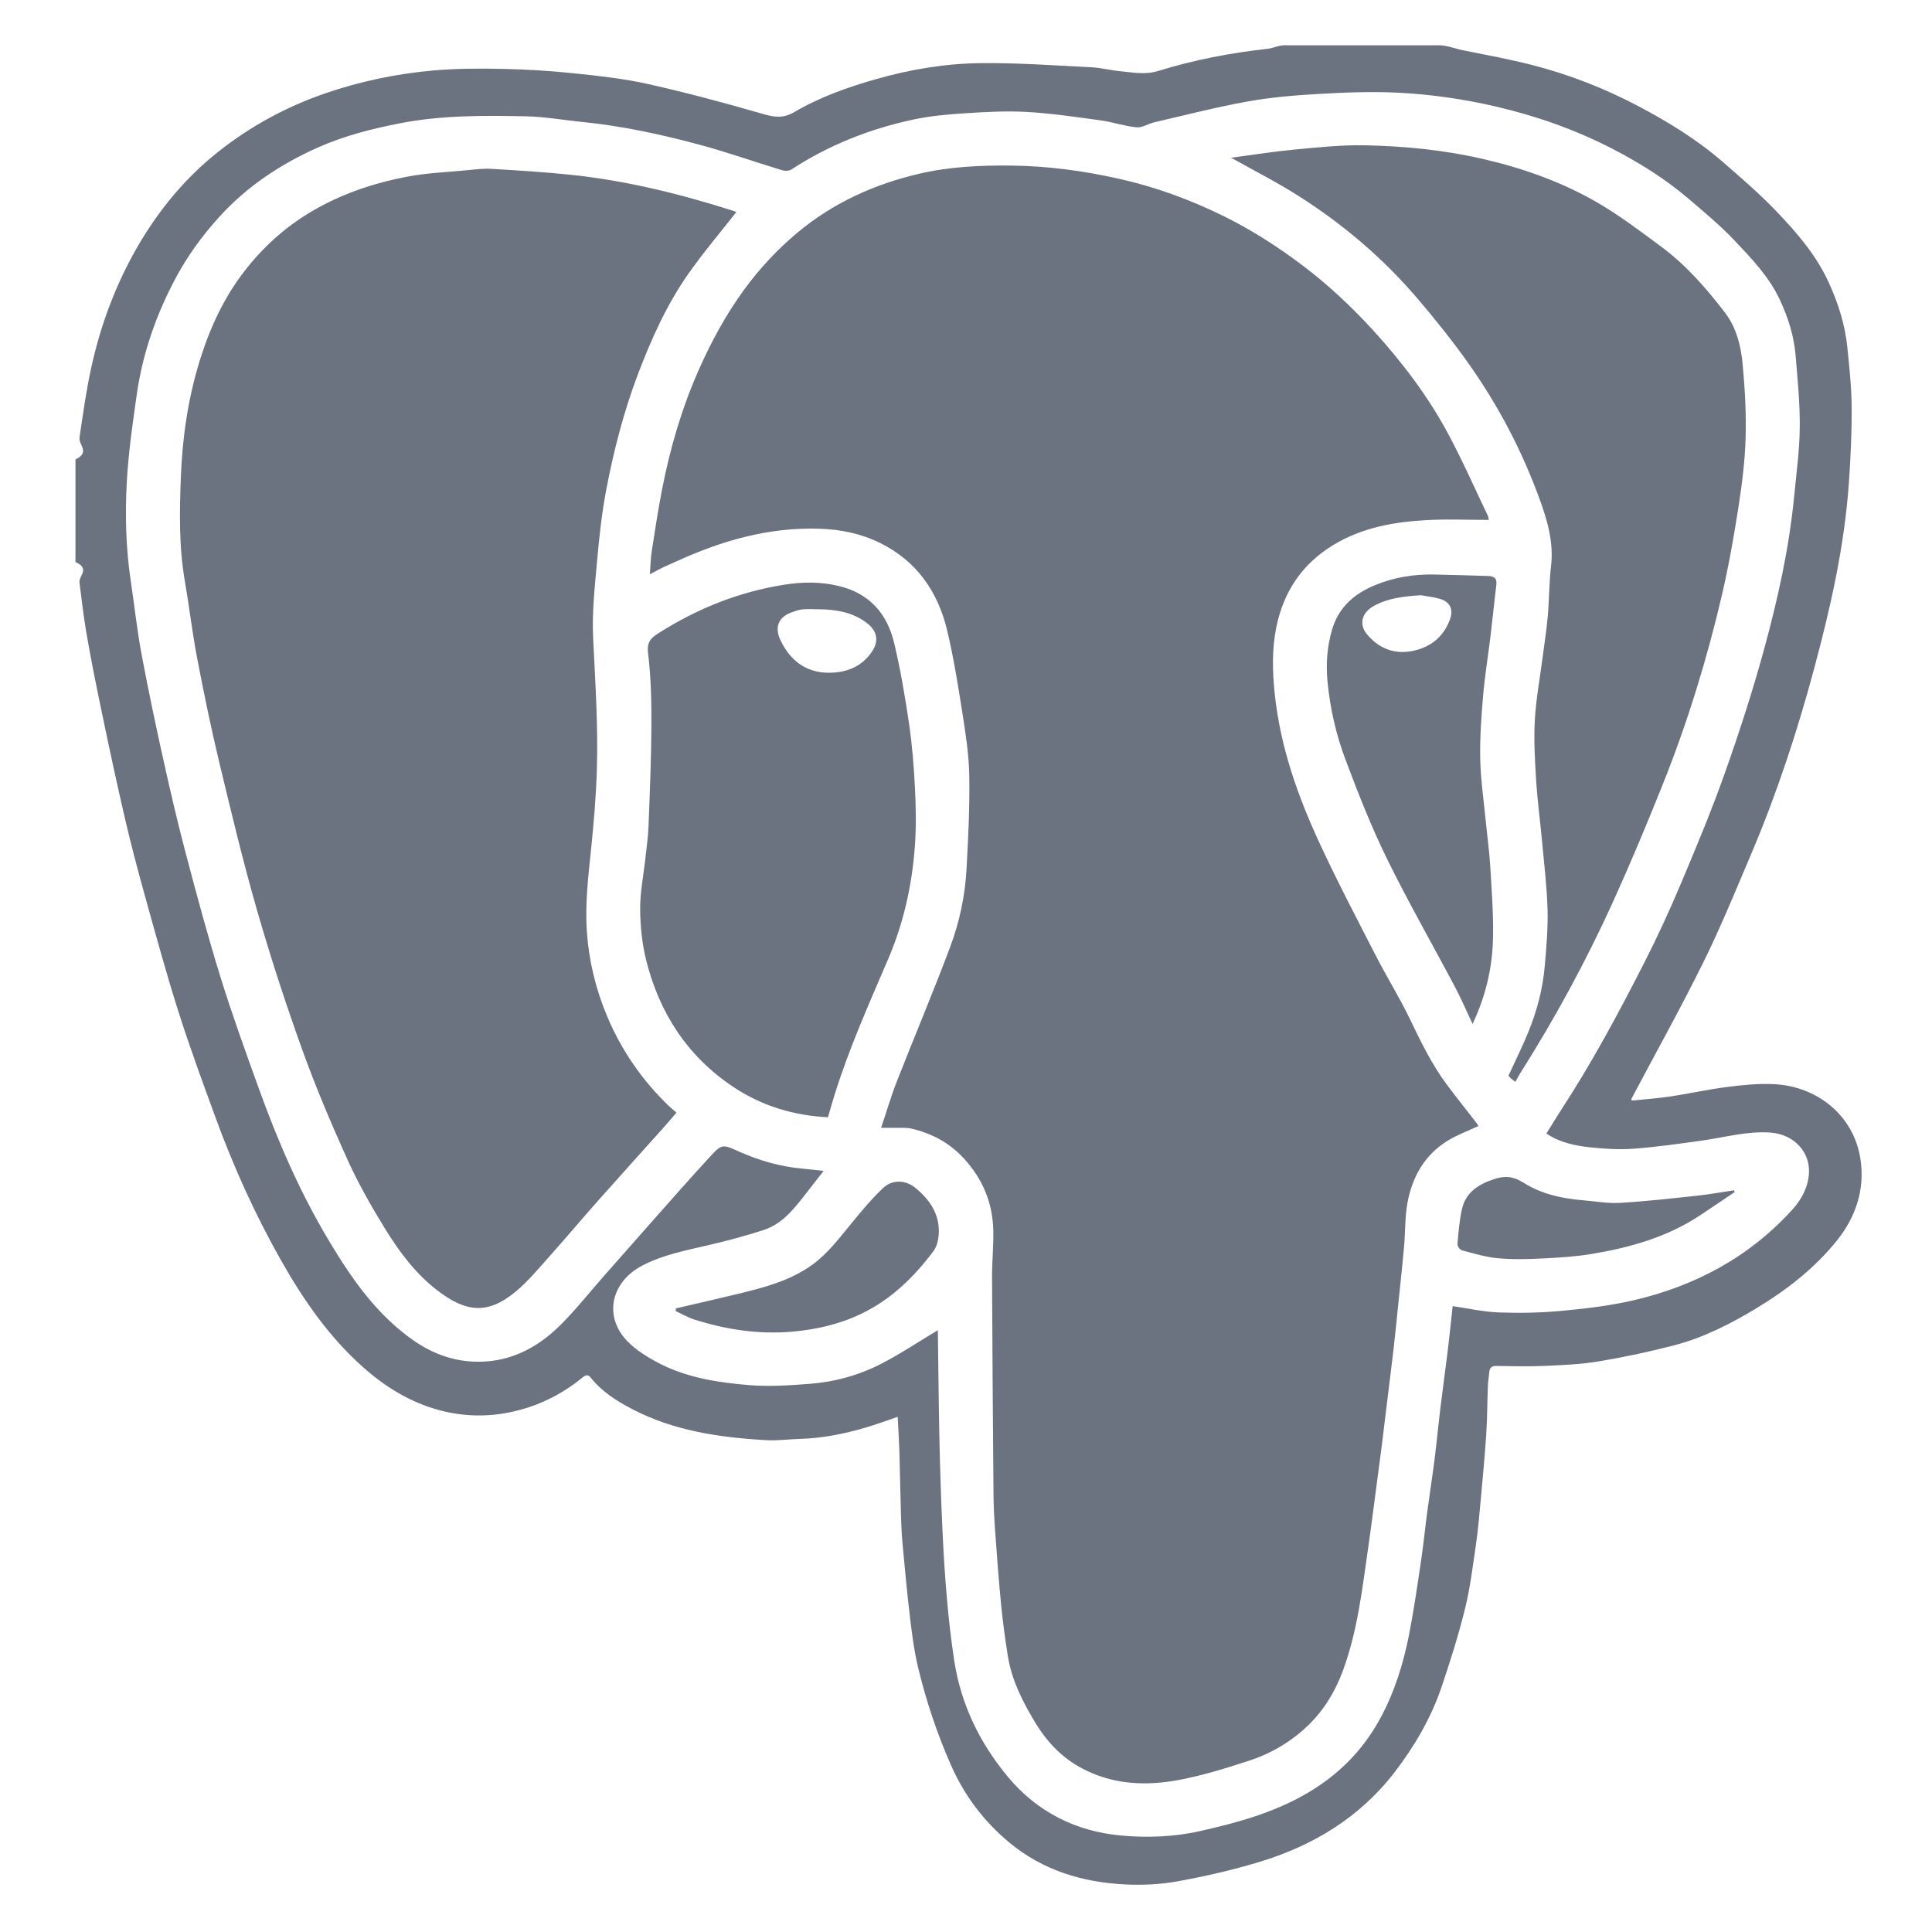
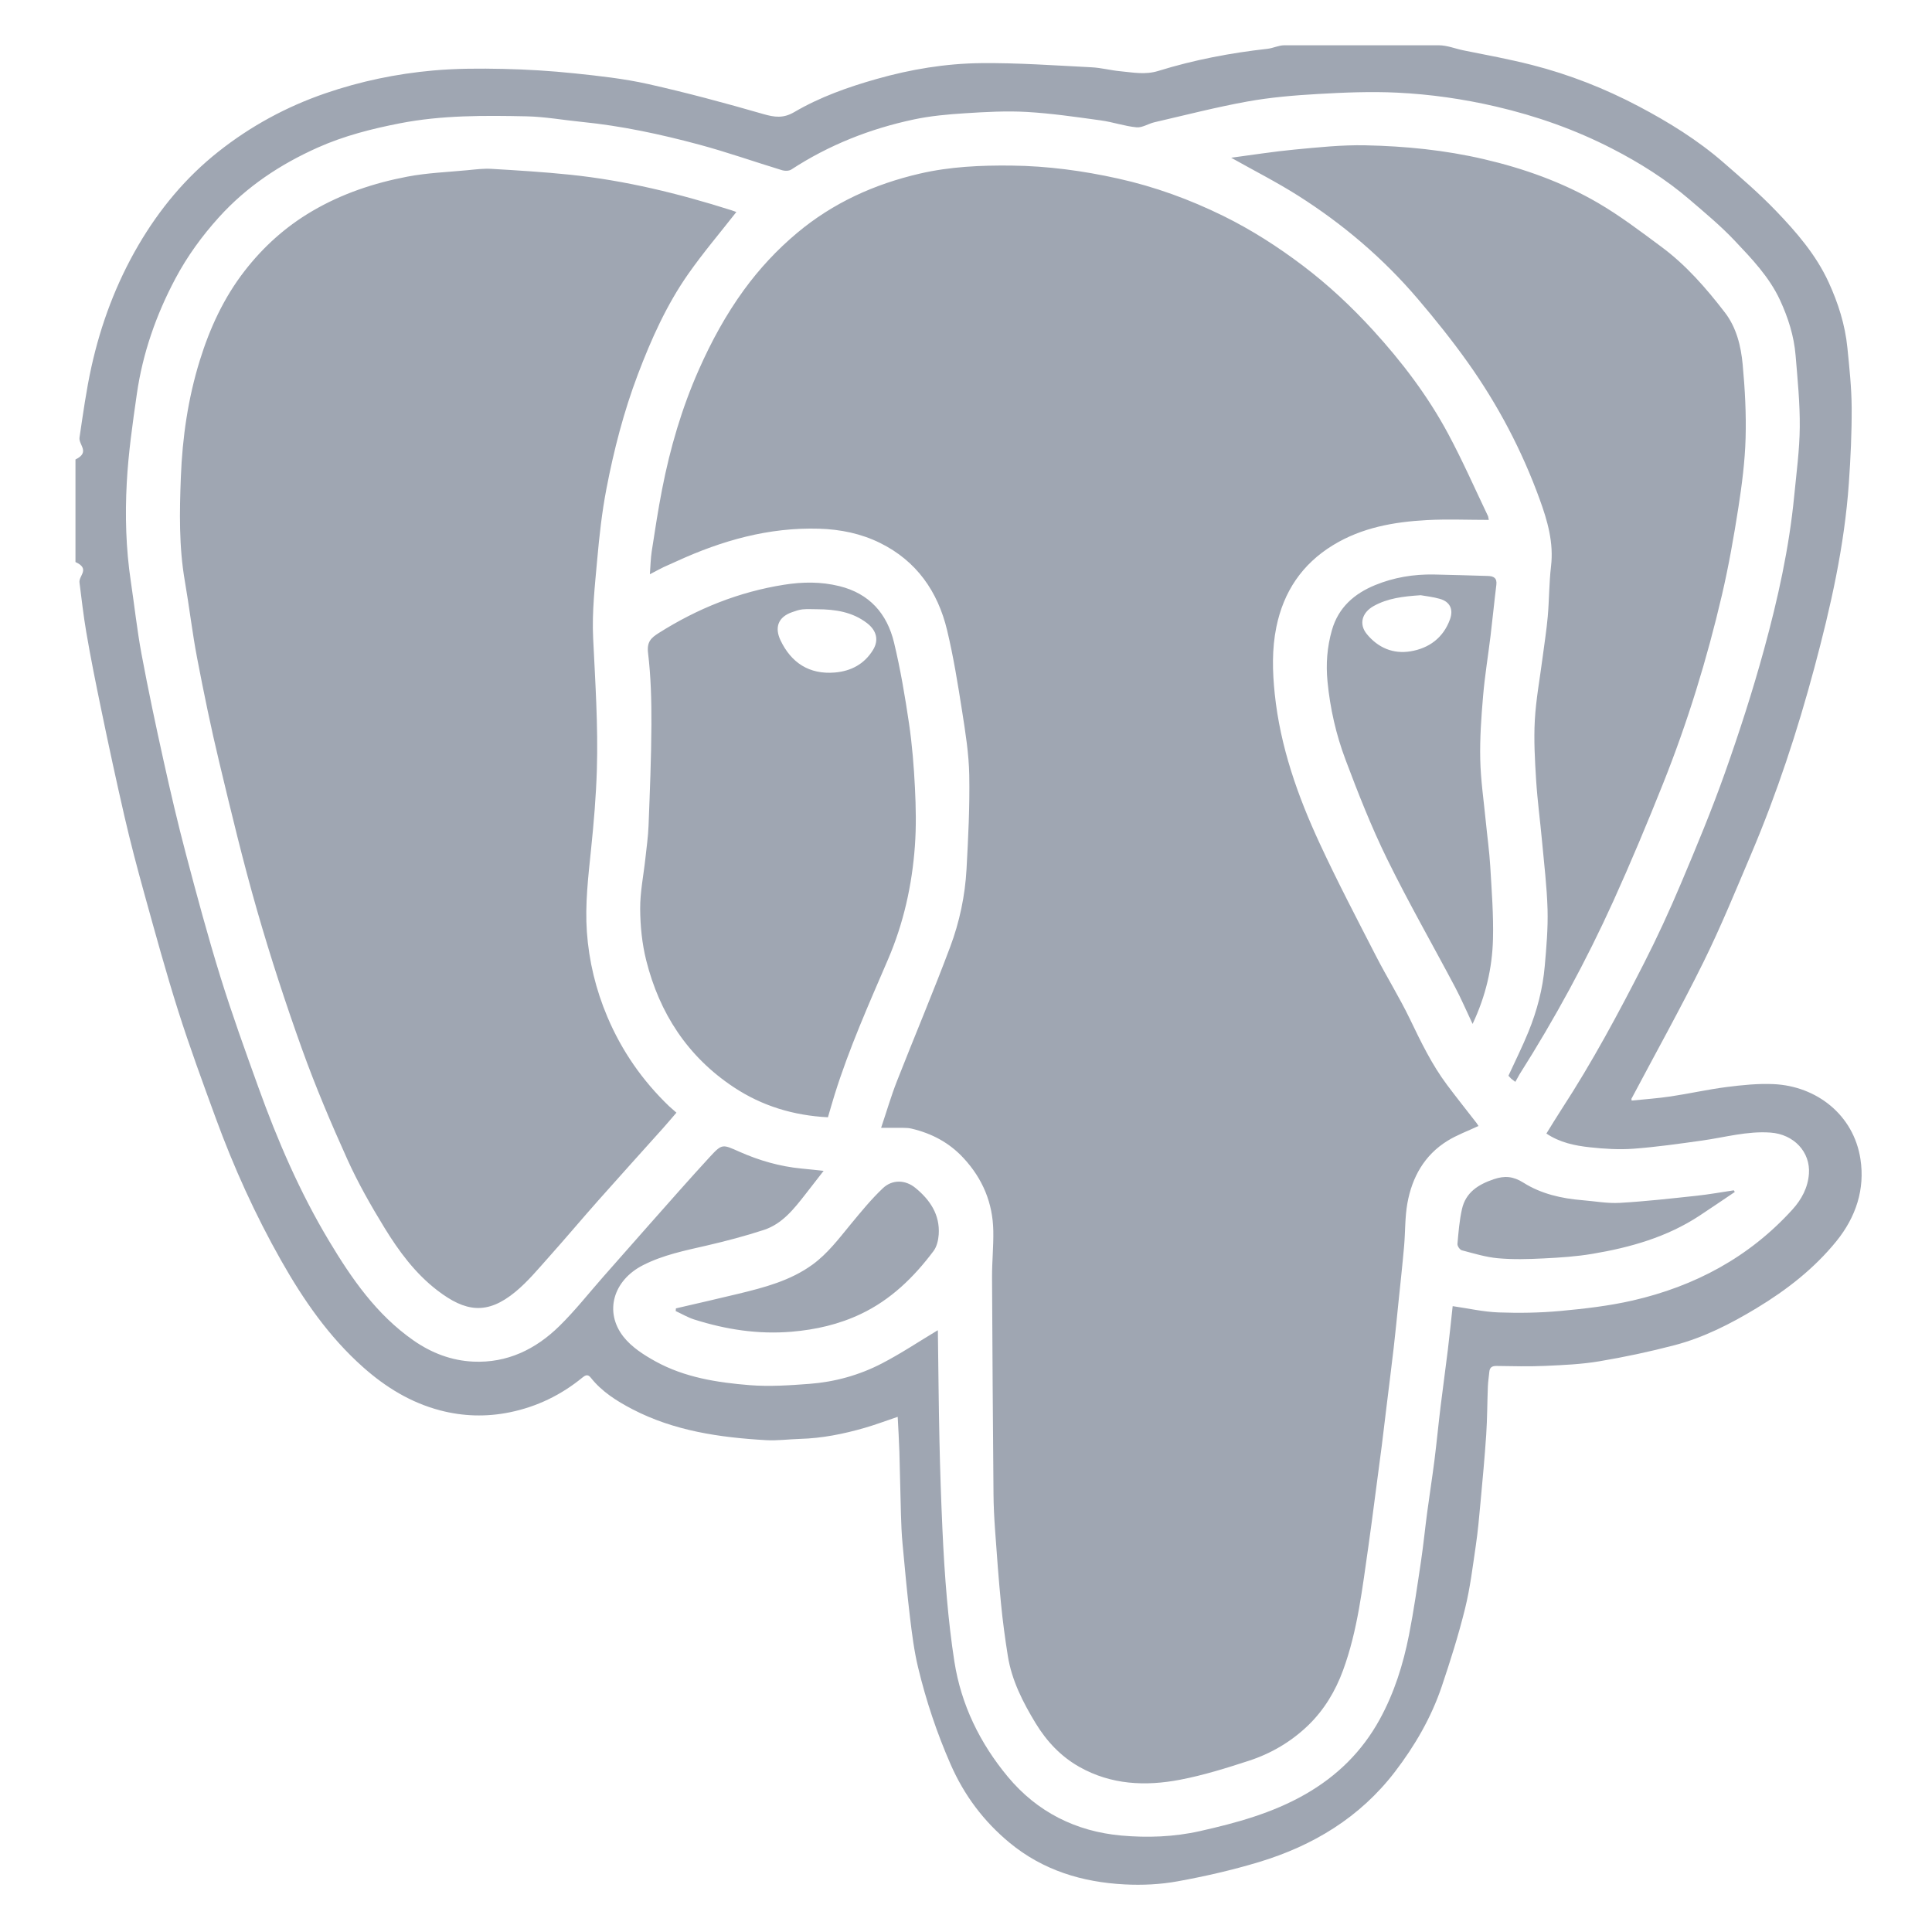
- <svg xmlns="http://www.w3.org/2000/svg" viewBox="0 0 128 128" fill="#6b7280">
+ <svg xmlns="http://www.w3.org/2000/svg" viewBox="0 0 128 128" fill="#9FA6B2">
  <path fill-rule="evenodd" clip-rule="evenodd" d="M123.258 76.784c-.45-2.918-2.901-4.829-5.752-4.958-1.032-.047-2.08.061-3.109.192-1.243.158-2.471.438-3.711.623-.857.128-1.726.187-2.582.275l-.021-.111c1.598-3.018 3.263-6.003 4.775-9.064 1.159-2.348 2.151-4.781 3.176-7.194 1.696-3.998 3.051-8.12 4.173-12.309 1.075-4.011 1.995-8.066 2.284-12.227.116-1.662.196-3.331.187-4.995-.008-1.327-.151-2.656-.284-3.979-.15-1.516-.608-2.953-1.242-4.336-.836-1.822-2.132-3.317-3.496-4.737-1.092-1.137-2.293-2.173-3.484-3.208-1.698-1.477-3.607-2.656-5.59-3.703-2.253-1.19-4.621-2.121-7.09-2.75-1.493-.381-3.02-.664-4.532-.966-.544-.11-1.089-.337-1.633-.337h-10.241c-.37 0-.737.191-1.11.233-2.452.273-4.875.735-7.228 1.464-.88.273-1.684.101-2.52.024-.641-.059-1.271-.231-1.912-.263-2.442-.122-4.887-.301-7.328-.275-2.339.024-4.654.409-6.918 1.052-1.895.538-3.749 1.195-5.447 2.191-.727.426-1.303.346-2.055.129-2.527-.729-5.072-1.414-7.639-1.989-1.6-.358-3.245-.536-4.879-.707-1.566-.163-3.144-.261-4.718-.294-1.538-.033-3.087-.032-4.618.104-2.439.217-4.832.713-7.158 1.513-2.583.888-4.951 2.175-7.086 3.865-2.167 1.715-3.905 3.809-5.303 6.2-1.473 2.523-2.483 5.224-3.111 8.061-.34 1.537-.555 3.117-.788 4.678-.073.486.732.972-.268 1.456v6.794c1 .452.208.903.266 1.356.139 1.089.262 2.187.446 3.268.291 1.711.636 3.417.988 5.117.491 2.375 1.002 4.748 1.546 7.111.396 1.72.847 3.43 1.319 5.131.721 2.598 1.431 5.201 2.246 7.77.757 2.387 1.624 4.74 2.484 7.093 1.191 3.255 2.617 6.405 4.327 9.424 1.479 2.614 3.169 5.062 5.436 7.076 1.494 1.327 3.157 2.347 5.093 2.857 1.521.4 3.067.448 4.624.129 1.805-.37 3.403-1.147 4.824-2.311.163-.134.342-.236.535.01.735.931 1.719 1.552 2.748 2.089 2.777 1.448 5.803 1.882 8.877 2.059.744.043 1.496-.064 2.246-.085 1.461-.04 2.881-.325 4.278-.729.732-.212 1.447-.481 2.192-.732.039.793.089 1.557.112 2.321l.104 4.166c.019.634.044 1.27.103 1.901.151 1.627.299 3.255.493 4.877.135 1.118.275 2.245.538 3.336.529 2.203 1.246 4.348 2.158 6.428.895 2.041 2.182 3.764 3.9 5.185 2.22 1.836 4.822 2.619 7.632 2.764 1.162.061 2.357.004 3.501-.204 1.813-.329 3.622-.743 5.387-1.275 3.591-1.084 6.695-2.956 9.014-5.981 1.32-1.724 2.404-3.589 3.1-5.648.574-1.701 1.115-3.419 1.545-5.16.34-1.372.508-2.787.715-4.188.137-.927.219-1.863.305-2.797.14-1.517.283-3.033.384-4.553.07-1.058.067-2.121.109-3.181.013-.323.065-.644.095-.966.028-.298.178-.401.482-.396 1.071.016 2.144.044 3.212-.004 1.197-.054 2.405-.105 3.583-.303 1.677-.281 3.346-.636 4.99-1.067 1.943-.508 3.725-1.418 5.44-2.455 1.998-1.207 3.819-2.623 5.297-4.447 1.285-1.591 1.894-3.43 1.584-5.438zm-3.412.982c-.066.915-.485 1.699-1.093 2.369-2.869 3.163-6.468 5.082-10.585 6.027-1.564.358-3.178.544-4.779.692-1.363.126-2.746.147-4.114.097-1.006-.038-2.004-.268-3.032-.416-.103.94-.201 1.919-.32 2.896l-.479 3.745c-.145 1.187-.258 2.378-.407 3.564-.146 1.151-.328 2.298-.481 3.449-.143 1.072-.248 2.149-.407 3.219-.245 1.64-.479 3.284-.799 4.911-.384 1.945-.973 3.829-1.934 5.583-1.172 2.141-2.834 3.772-4.949 4.98-2.18 1.246-4.563 1.894-6.979 2.436-1.71.384-3.472.447-5.204.291-3.004-.272-5.568-1.557-7.506-3.886-1.85-2.223-3.102-4.771-3.55-7.655-.214-1.371-.368-2.754-.491-4.136-.136-1.537-.229-3.079-.299-4.62-.089-1.957-.154-3.914-.197-5.871-.053-2.406-.07-4.812-.104-7.218l-.006-.092c-1.224.734-2.427 1.538-3.703 2.2-1.494.776-3.117 1.226-4.798 1.353-1.318.1-2.653.191-3.965.086-2.151-.173-4.3-.51-6.226-1.569-.781-.43-1.596-.953-2.134-1.64-1.29-1.646-.672-3.726 1.273-4.727 1.344-.693 2.811-.982 4.268-1.319 1.266-.293 2.526-.626 3.761-1.029 1.222-.4 1.993-1.391 2.754-2.363l1.206-1.551c-.503-.053-.977-.107-1.451-.151-1.439-.136-2.812-.532-4.125-1.114-1.124-.497-1.141-.551-1.965.343-1.376 1.494-2.714 3.023-4.062 4.542-.992 1.117-1.978 2.241-2.965 3.361-.978 1.108-1.894 2.279-2.947 3.31-1.564 1.531-3.449 2.452-5.698 2.348-1.443-.066-2.764-.572-3.952-1.399-2.452-1.708-4.104-4.097-5.608-6.606-1.927-3.215-3.406-6.64-4.672-10.159-.876-2.432-1.756-4.866-2.521-7.333-.831-2.681-1.56-5.396-2.277-8.11-.542-2.048-1.023-4.113-1.482-6.182-.521-2.353-1.022-4.71-1.464-7.079-.298-1.599-.471-3.221-.712-4.831-.325-2.17-.385-4.36-.267-6.539.105-1.963.387-3.921.667-5.871.388-2.698 1.277-5.244 2.556-7.648.783-1.473 1.755-2.812 2.879-4.056 1.845-2.042 4.078-3.518 6.562-4.626 1.736-.774 3.57-1.24 5.439-1.604 2.774-.54 5.573-.519 8.373-.461 1.224.025 2.443.248 3.666.369 2.633.262 5.214.816 7.762 1.5 1.857.498 3.676 1.143 5.518 1.703.185.056.456.051.607-.048 2.496-1.629 5.224-2.704 8.125-3.319 1.101-.233 2.237-.335 3.363-.407 1.369-.087 2.749-.167 4.115-.088 1.642.094 3.276.336 4.908.56.792.108 1.565.383 2.359.458.38.036.783-.242 1.185-.335 2.049-.473 4.089-1 6.156-1.374 1.539-.278 3.111-.409 4.676-.499 1.745-.1 3.503-.173 5.247-.089 2.205.106 4.394.42 6.555.923 2.677.623 5.245 1.528 7.686 2.784 1.824.938 3.558 2.026 5.119 3.364 1.023.878 2.07 1.745 2.994 2.723 1.14 1.206 2.303 2.413 3.018 3.958.538 1.165.922 2.371 1.028 3.647.132 1.586.292 3.178.277 4.766-.014 1.519-.221 3.037-.368 4.552-.334 3.454-1.085 6.833-1.997 10.167-.754 2.754-1.635 5.478-2.589 8.17-.879 2.481-1.893 4.917-2.918 7.343-.757 1.794-1.572 3.569-2.458 5.303-1.677 3.286-3.421 6.538-5.438 9.633-.348.535-.678 1.083-1.018 1.629.88.594 1.877.803 2.881.911.955.104 1.929.166 2.883.095 1.527-.113 3.049-.331 4.567-.544 1.504-.21 2.978-.638 4.522-.525 1.542.112 2.645 1.284 2.54 2.729zM97.833 74.413c-.655-.846-1.323-1.682-1.964-2.538-1.006-1.344-1.729-2.845-2.455-4.353-.688-1.429-1.532-2.782-2.257-4.195-1.265-2.465-2.553-4.922-3.718-7.435-1.465-3.157-2.62-6.426-2.984-9.923-.154-1.48-.193-2.958.106-4.424.479-2.341 1.702-4.172 3.758-5.428 1.907-1.165 4.032-1.541 6.209-1.659 1.351-.073 2.708-.013 4.11-.013l-.047-.237c-.872-1.823-1.687-3.677-2.641-5.457-1.346-2.512-3.068-4.777-4.986-6.877-1.421-1.555-2.96-2.998-4.646-4.273-1.658-1.255-3.405-2.376-5.269-3.293-2.223-1.093-4.538-1.938-6.967-2.477-2.334-.518-4.683-.835-7.077-.861-2.042-.022-4.071.07-6.06.531-3.002.695-5.748 1.931-8.137 3.933-1.334 1.118-2.498 2.373-3.517 3.77-1.196 1.643-2.161 3.417-2.986 5.277-1.132 2.552-1.909 5.208-2.44 7.938-.266 1.361-.474 2.734-.686 4.106-.074.48-.08.971-.123 1.521.369-.192.635-.34.907-.472l.885-.397c2.993-1.369 6.094-2.25 9.427-2.149 1.416.043 2.771.323 4.03.943 2.415 1.191 3.828 3.216 4.442 5.779.424 1.769.714 3.573.996 5.372.221 1.405.447 2.825.473 4.242.037 2.071-.068 4.146-.181 6.216-.096 1.764-.464 3.5-1.08 5.146-1.12 2.993-2.368 5.937-3.534 8.913-.385.983-.681 2.001-1.045 3.082.562 0 1.018-.004 1.474.002.178.003.36.008.532.049 1.34.316 2.502.923 3.455 1.954 1.271 1.372 1.938 2.973 1.972 4.826.019 1.027-.089 2.057-.084 3.084.021 4.786.057 9.572.097 14.357.007.782.046 1.565.102 2.346.117 1.635.235 3.271.395 4.902.112 1.157.268 2.312.451 3.461.259 1.628 1 3.077 1.841 4.462.724 1.191 1.665 2.203 2.905 2.901 2.107 1.186 4.376 1.285 6.663.848 1.545-.295 3.062-.769 4.562-1.258 1.479-.481 2.815-1.269 3.937-2.354 1.051-1.019 1.797-2.261 2.3-3.632.976-2.659 1.28-5.459 1.684-8.237.151-1.04.282-2.083.42-3.125.157-1.186.316-2.371.468-3.556.112-.883.214-1.768.322-2.651.154-1.268.317-2.535.464-3.804.113-.981.209-1.966.309-2.949.129-1.256.268-2.512.379-3.77.086-.955.051-1.927.22-2.864.311-1.718 1.123-3.18 2.646-4.125.637-.395 1.356-.655 2.063-.989l-.12-.186zM40.236 67.361c-.761-1.802-1.218-3.68-1.354-5.622-.128-1.825.089-3.643.276-5.46.182-1.76.333-3.528.386-5.296.088-2.906-.108-5.808-.247-8.712-.084-1.729.117-3.479.271-5.212.139-1.561.312-3.126.607-4.664.495-2.581 1.152-5.125 2.086-7.591.887-2.338 1.906-4.615 3.345-6.665.986-1.406 2.105-2.72 3.18-4.094l-.319-.113c-3.498-1.111-7.053-1.979-10.709-2.358-1.729-.179-3.464-.284-5.198-.387-.532-.032-1.072.04-1.606.091-1.322.126-2.66.176-3.961.424-2.214.421-4.338 1.129-6.305 2.282-1.766 1.035-3.249 2.373-4.491 3.978-1.372 1.772-2.295 3.776-2.958 5.913-.783 2.521-1.156 5.115-1.257 7.733-.088 2.295-.132 4.603.264 6.889.295 1.702.492 3.422.817 5.117.443 2.311.918 4.617 1.467 6.904.785 3.274 1.569 6.553 2.499 9.787.89 3.099 1.894 6.17 2.982 9.204.89 2.476 1.919 4.906 3.003 7.304.706 1.562 1.561 3.065 2.457 4.528.953 1.553 2.037 3.027 3.508 4.154 1.856 1.423 3.293 1.644 5.179.083.808-.669 1.491-1.495 2.194-2.282 1.117-1.25 2.195-2.534 3.307-3.788 1.416-1.598 2.85-3.179 4.273-4.769.301-.336.59-.682.883-1.022l-.484-.425c-1.769-1.699-3.139-3.669-4.095-5.931zM93.924 19.792c1.156 1.356 2.275 2.752 3.309 4.204 2 2.809 3.598 5.842 4.775 9.087.521 1.43.937 2.874.751 4.439-.129 1.096-.118 2.208-.215 3.31-.081.917-.226 1.829-.345 2.743-.178 1.378-.436 2.752-.513 4.136-.073 1.317.003 2.648.086 3.968.084 1.341.265 2.676.388 4.015.139 1.518.326 3.036.369 4.557.035 1.249-.076 2.506-.185 3.753-.13 1.502-.511 2.956-1.079 4.351-.399.982-.876 1.934-1.327 2.917l.181.192.275.213.277-.496c2.339-3.688 4.42-7.518 6.222-11.493 1.159-2.56 2.245-5.156 3.287-7.766 1.624-4.064 2.909-8.242 3.903-12.503.446-1.913.787-3.855 1.09-5.797.236-1.518.433-3.054.477-4.586.047-1.625-.043-3.263-.193-4.884-.112-1.224-.414-2.456-1.181-3.451-1.233-1.602-2.564-3.134-4.201-4.346-1.378-1.021-2.751-2.068-4.23-2.927-2.345-1.36-4.883-2.266-7.535-2.883-2.588-.603-5.21-.863-7.849-.918-1.556-.033-3.119.134-4.672.28-1.407.132-2.805.357-4.222.543 1.52.855 3.019 1.615 4.433 2.511 2.973 1.883 5.637 4.149 7.924 6.831zM55.299 72.514c.961-3.073 2.27-6.007 3.538-8.959 1.028-2.394 1.59-4.916 1.777-7.506.093-1.277.067-2.57.004-3.851-.071-1.423-.185-2.85-.392-4.259-.266-1.801-.569-3.603-.995-5.371-.462-1.913-1.627-3.245-3.623-3.736-1.216-.299-2.424-.287-3.653-.093-3.002.473-5.75 1.579-8.31 3.199-.515.326-.798.589-.709 1.328.188 1.565.229 3.155.222 4.735-.01 2.236-.105 4.472-.19 6.707-.028.728-.133 1.452-.211 2.177-.12 1.11-.351 2.219-.344 3.327.007 1.142.124 2.311.401 3.417.88 3.507 2.744 6.377 5.799 8.402 1.879 1.245 3.958 1.873 6.24 1.992.155-.524.293-1.019.446-1.509zm-3.586-30.087c-.402-.844-.172-1.543.76-1.867.227-.08.461-.165.697-.188.324-.032.654-.008.982-.008 1.182.006 2.319.171 3.295.923.626.482.794 1.122.389 1.779-.575.932-1.452 1.4-2.529 1.49-1.697.141-2.888-.65-3.594-2.129zM98.753 42.119c.136-1.124.245-2.251.384-3.375.056-.452-.182-.574-.561-.585-1.192-.033-2.384-.075-3.576-.097-1.344-.024-2.652.192-3.896.703-1.38.568-2.431 1.478-2.86 2.98-.32 1.12-.406 2.239-.293 3.41.172 1.785.568 3.517 1.193 5.176.834 2.221 1.707 4.441 2.75 6.569 1.413 2.881 3.012 5.67 4.513 8.507.401.757.738 1.547 1.156 2.431.875-1.853 1.302-3.708 1.351-5.622.041-1.61-.088-3.227-.182-4.838-.059-.986-.198-1.966-.294-2.95-.134-1.371-.337-2.741-.368-4.115-.031-1.397.068-2.802.188-4.197.113-1.338.334-2.665.495-3.997zm-2.689-1.082c-.443 1.223-1.39 1.913-2.618 2.116-1.145.188-2.148-.235-2.894-1.148-.531-.65-.328-1.42.468-1.859.914-.506 1.919-.634 3.104-.711.322.059.807.108 1.268.24.669.189.916.692.672 1.362zM60.642 78.697c-.655-.535-1.521-.566-2.144.021-.773.73-1.453 1.565-2.133 2.388-.785.951-1.521 1.94-2.534 2.677-1.474 1.071-3.192 1.515-4.919 1.935-1.373.334-2.752.644-4.129.965l-.017.178c.409.189.805.425 1.231.56 2.1.665 4.236.996 6.455.808 1.602-.136 3.128-.485 4.574-1.171 1.99-.943 3.521-2.437 4.823-4.175.218-.29.317-.719.343-1.093.089-1.321-.582-2.303-1.55-3.093zM112.393 79.223c-1.69.181-3.382.373-5.077.47-.818.047-1.648-.109-2.474-.176-1.385-.112-2.737-.42-3.908-1.16-.678-.427-1.241-.475-1.961-.233-1.028.346-1.867.872-2.115 1.986-.169.753-.23 1.533-.298 2.304-.013.136.157.386.287.42.793.209 1.59.456 2.401.529.996.09 2.01.061 3.013.011 1.083-.054 2.173-.124 3.24-.304 2.515-.422 4.948-1.11 7.109-2.536.779-.515 1.551-1.041 2.325-1.562l-.064-.11c-.826.123-1.648.273-2.478.361z" />
</svg>
